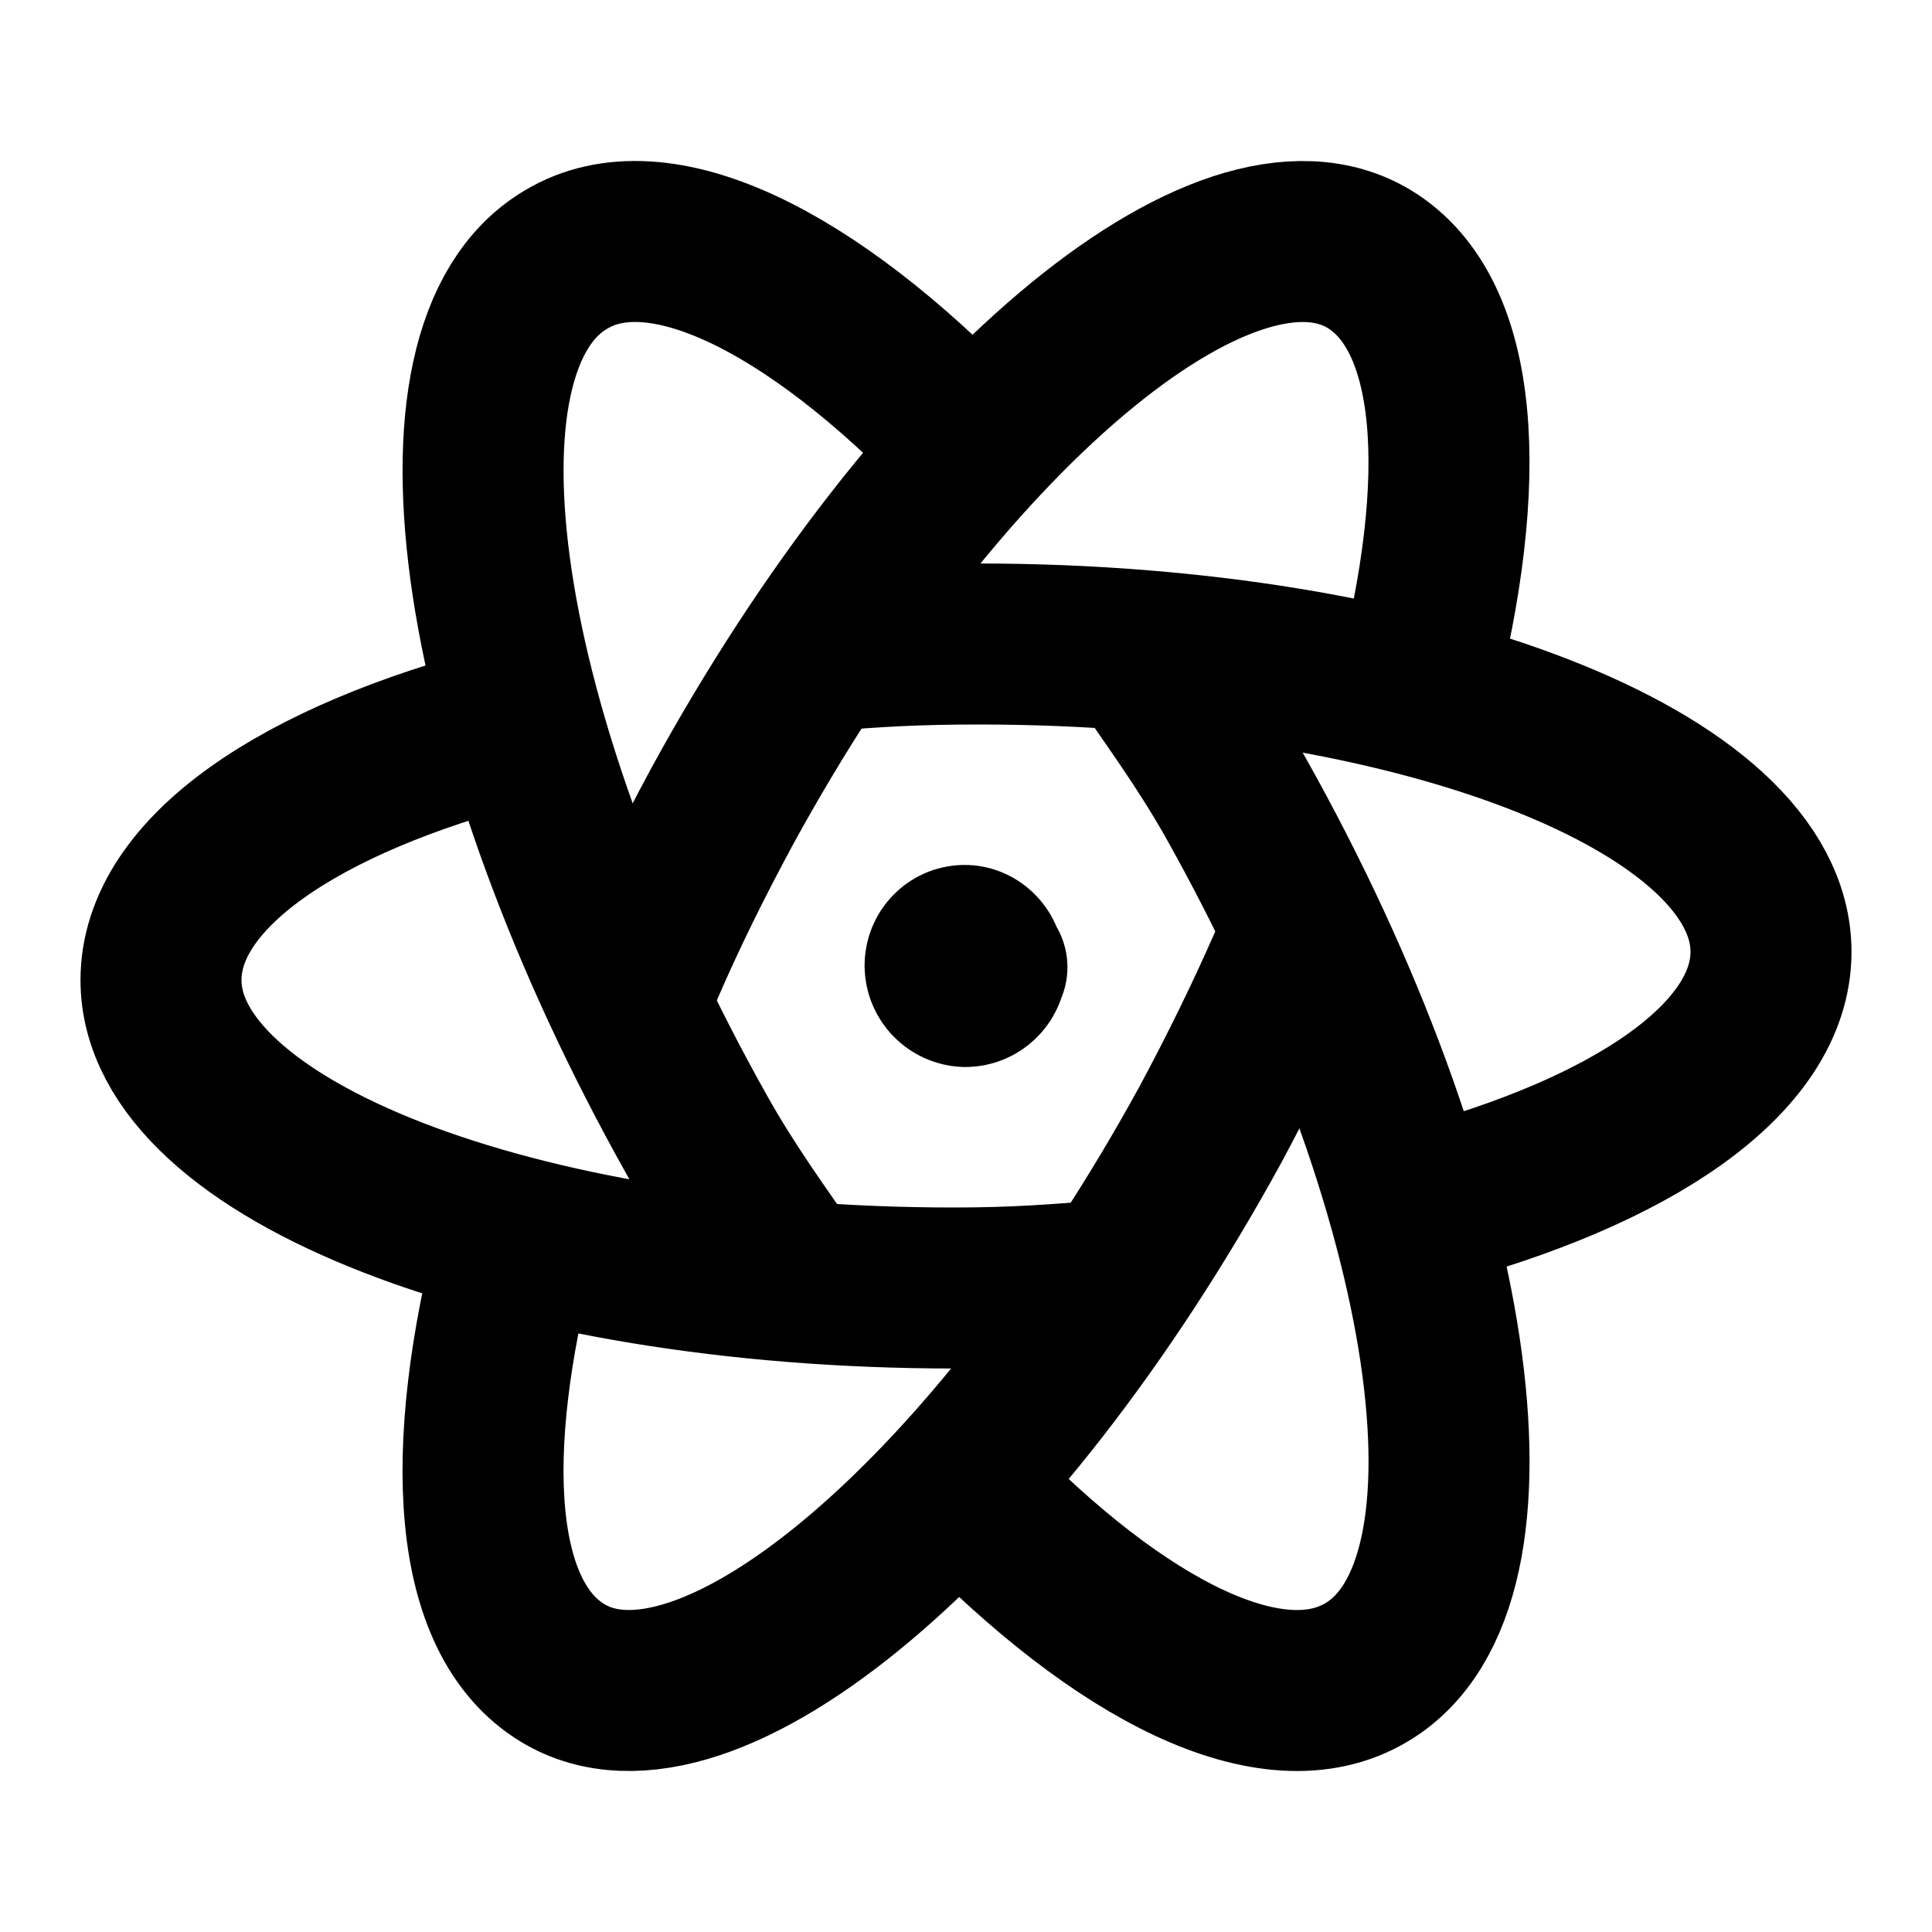
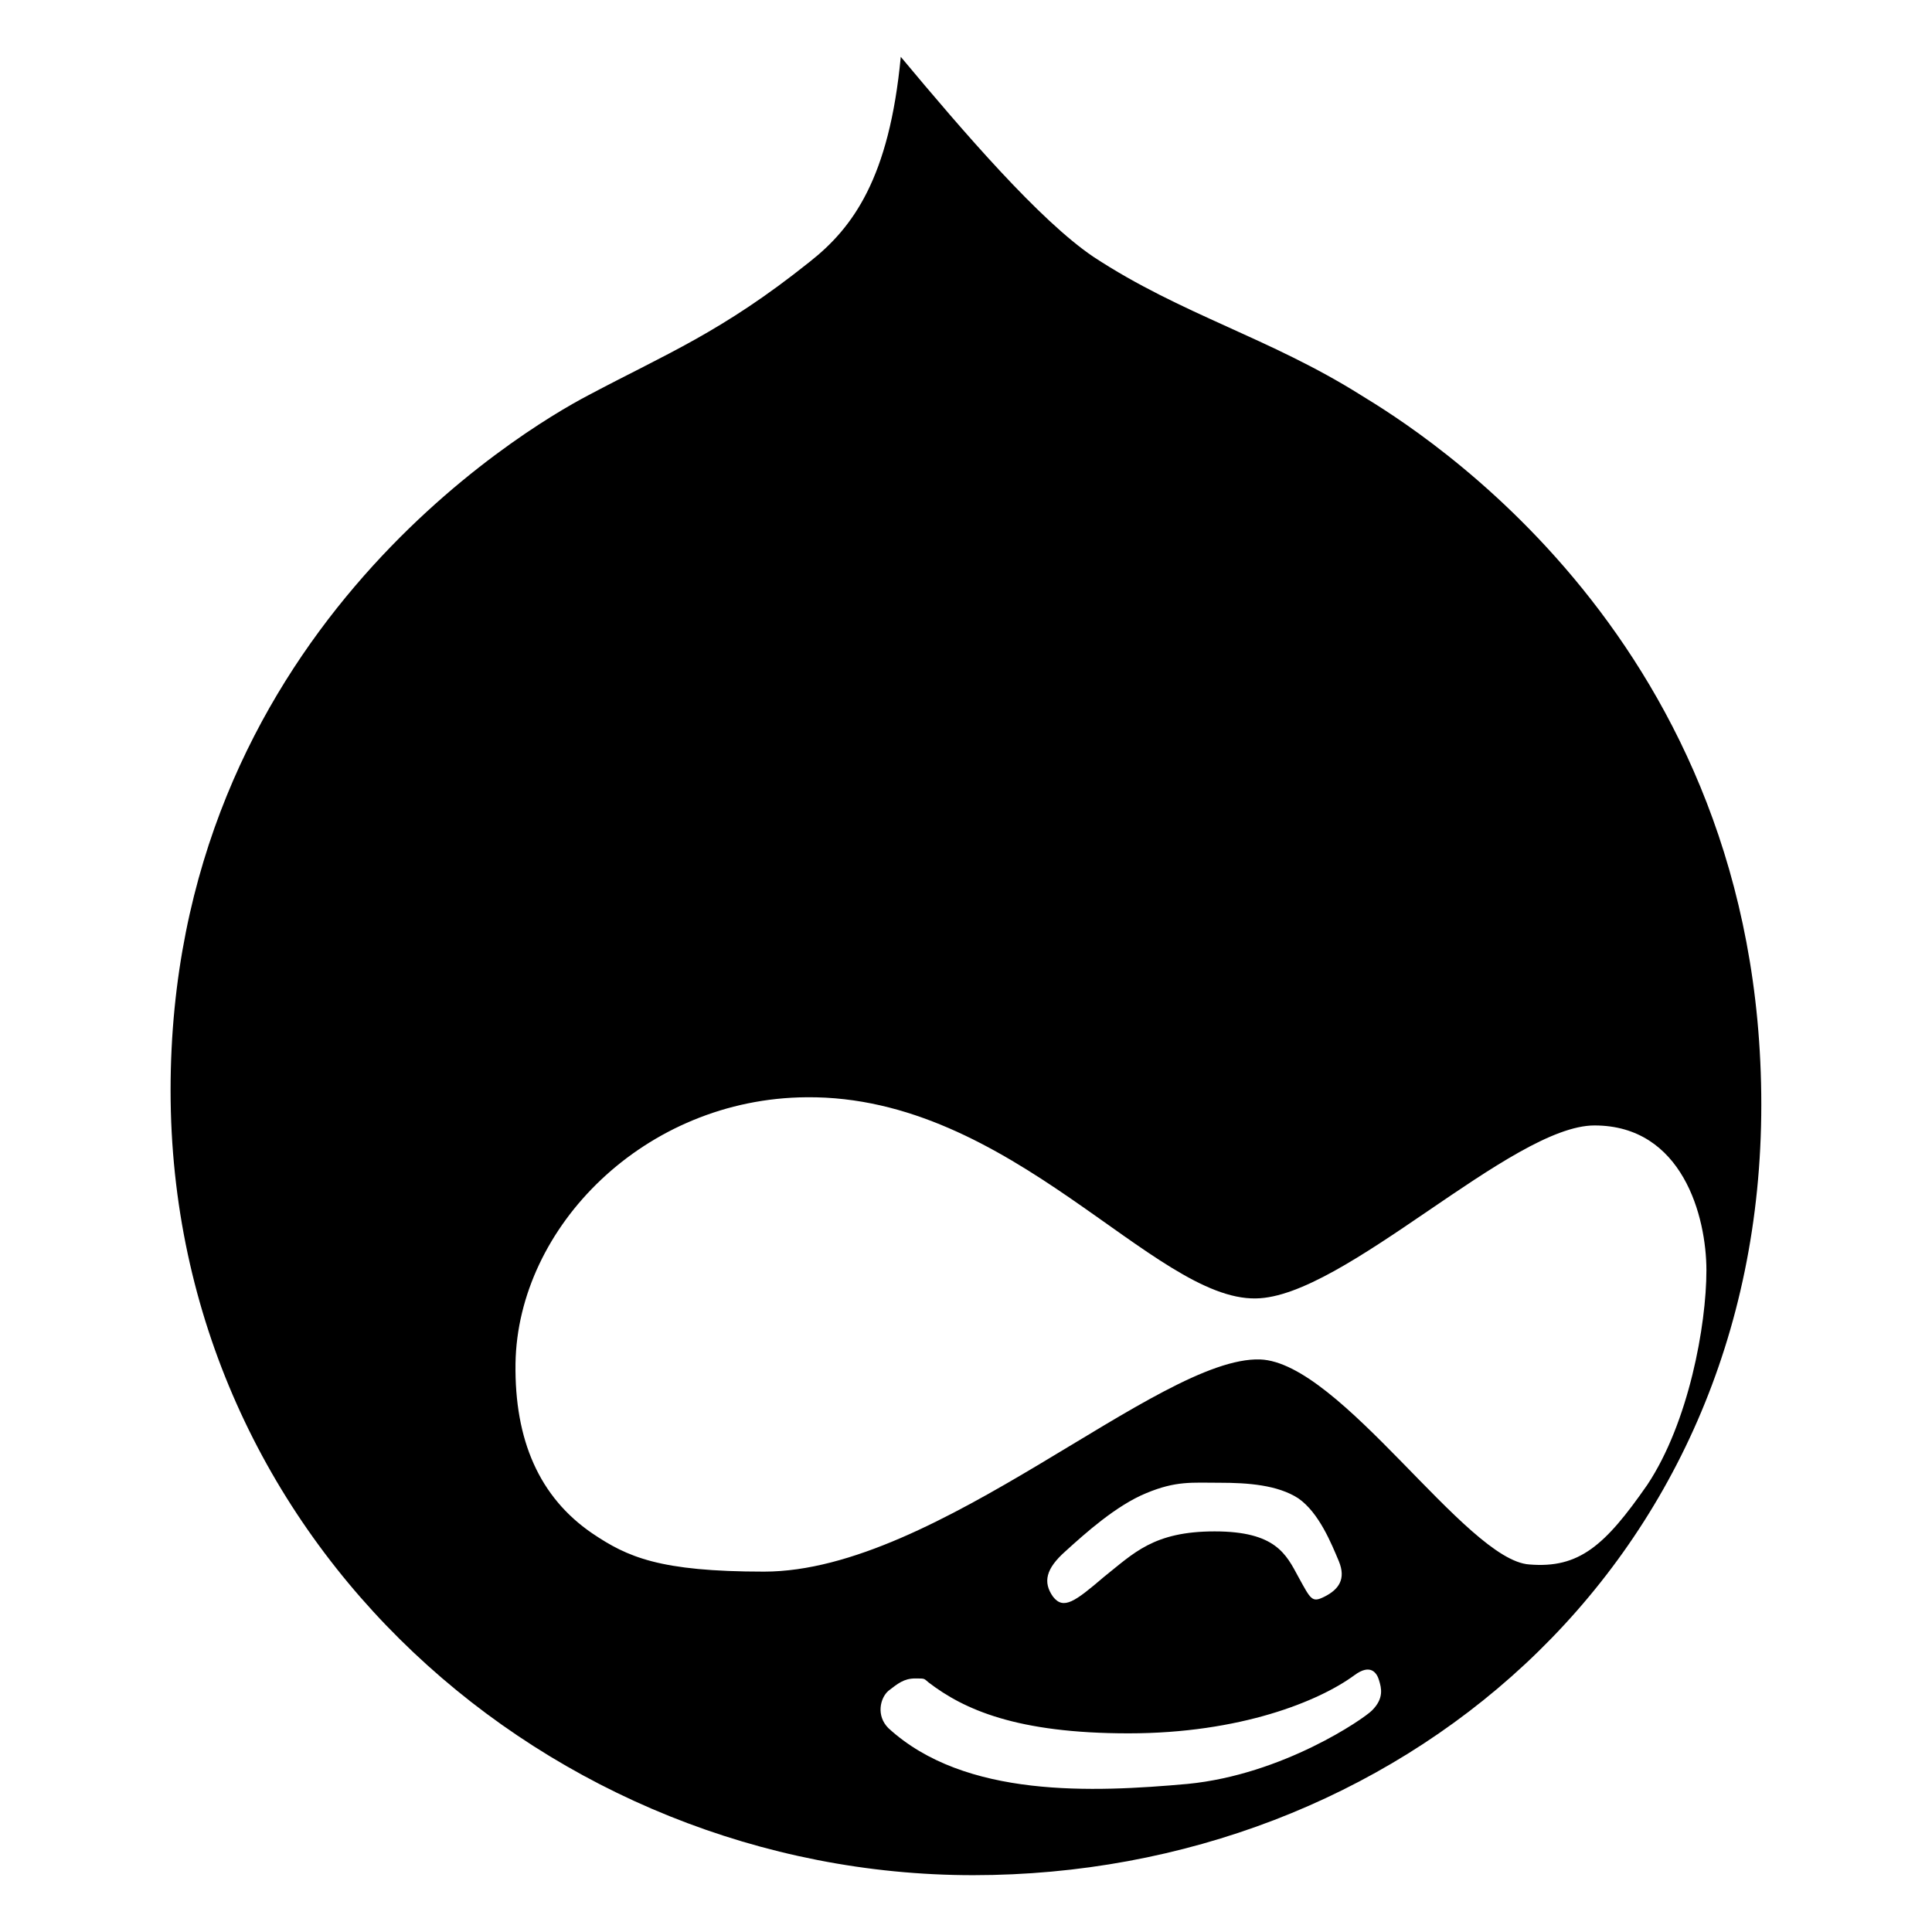
- <svg xmlns="http://www.w3.org/2000/svg" stroke="currentColor" fill="none" stroke-width="2" viewBox="0 0 24 24" stroke-linecap="round" stroke-linejoin="round" height="1em" width="1em">
-   <path stroke="none" d="M0 0h24v24H0z" fill="none" />
-   <path d="M6.357 9c-2.637 .68 -4.357 1.845 -4.357 3.175c0 2.107 4.405 3.825 9.85 3.825c.74 0 1.26 -.039 1.95 -.097" />
-   <path d="M9.837 15.9c-.413 -.596 -.806 -1.133 -1.18 -1.8c-2.751 -4.9 -3.488 -9.77 -1.63 -10.873c1.15 -.697 3.047 .253 4.974 2.254" />
-   <path d="M6.429 15.387c-.702 2.688 -.56 4.716 .56 5.395c1.783 1.08 5.387 -1.958 8.043 -6.804c.36 -.67 .683 -1.329 .968 -1.978" />
-   <path d="M12 18.52c1.928 2 3.817 2.95 4.978 2.253c1.85 -1.102 1.121 -5.972 -1.633 -10.873c-.384 -.677 -.777 -1.204 -1.18 -1.8" />
-   <path d="M17.66 15c2.612 -.687 4.34 -1.85 4.34 -3.176c0 -2.11 -4.408 -3.824 -9.845 -3.824c-.747 0 -1.266 .029 -1.955 .087" />
-   <path d="M8 12c.285 -.66 .607 -1.308 .968 -1.978c2.647 -4.844 6.253 -7.89 8.046 -6.801c1.11 .679 1.262 2.706 .56 5.393" />
-   <path d="M12.26 12.015h-.01c-.01 .13 -.12 .24 -.26 .24a0.263 .263 0 0 1 -.25 -.26c0 -.14 .11 -.25 .24 -.25h-.01c.13 -.01 .25 .11 .25 .24" />
+ <svg xmlns="http://www.w3.org/2000/svg" stroke="currentColor" fill="currentColor" stroke-width="0" version="1.1" viewBox="0 0 17 17" height="1em" width="1em">
+   <g />
+   <path d="M8.563 16.5c-3.718 0-7.062-2.926-7.062-6.906 0-3.974 3.098-5.813 3.672-6.114 0.684-0.364 1.176-0.556 1.95-1.175 0.383-0.301 0.702-0.739 0.803-1.805 0.555 0.665 1.221 1.439 1.694 1.759 0.775 0.51 1.55 0.711 2.36 1.221 0.492 0.301 3.518 2.15 3.518 6.241 0 4.082-3.226 6.779-6.935 6.779zM14.030 9.903c-0.729 0-2.205 1.513-2.979 1.522-0.901 0.018-2.149-1.787-3.954-1.77-1.422 0.010-2.542 1.14-2.561 2.343-0.009 0.675 0.21 1.176 0.675 1.494 0.31 0.209 0.592 0.337 1.512 0.337 1.531 0 3.472-1.896 4.365-1.867 0.71 0.026 1.812 1.768 2.369 1.804 0.437 0.036 0.665-0.164 1.038-0.701 0.364-0.547 0.52-1.404 0.52-1.887 0-0.473-0.21-1.275-0.985-1.275zM11.917 14.741c-0.31 0.228-1.003 0.511-1.987 0.511s-1.448-0.21-1.758-0.447c-0.045-0.036-0.027-0.036-0.119-0.036-0.1 0-0.154 0.046-0.236 0.109-0.073 0.064-0.109 0.219 0 0.328 0.674 0.619 1.804 0.565 2.633 0.491 0.839-0.082 1.55-0.573 1.622-0.646 0.109-0.108 0.082-0.2 0.063-0.264-0.018-0.064-0.073-0.154-0.218-0.046zM11.424 13.184c-0.182-0.118-0.445-0.137-0.691-0.137-0.247 0-0.383-0.018-0.646 0.091-0.266 0.109-0.539 0.355-0.711 0.511-0.174 0.154-0.201 0.273-0.11 0.401 0.092 0.117 0.192 0.044 0.447-0.174 0.264-0.21 0.438-0.401 0.975-0.401s0.629 0.201 0.737 0.401c0.11 0.2 0.119 0.228 0.228 0.174 0.128-0.064 0.192-0.156 0.128-0.312-0.065-0.154-0.174-0.427-0.357-0.554z" />
</svg>
